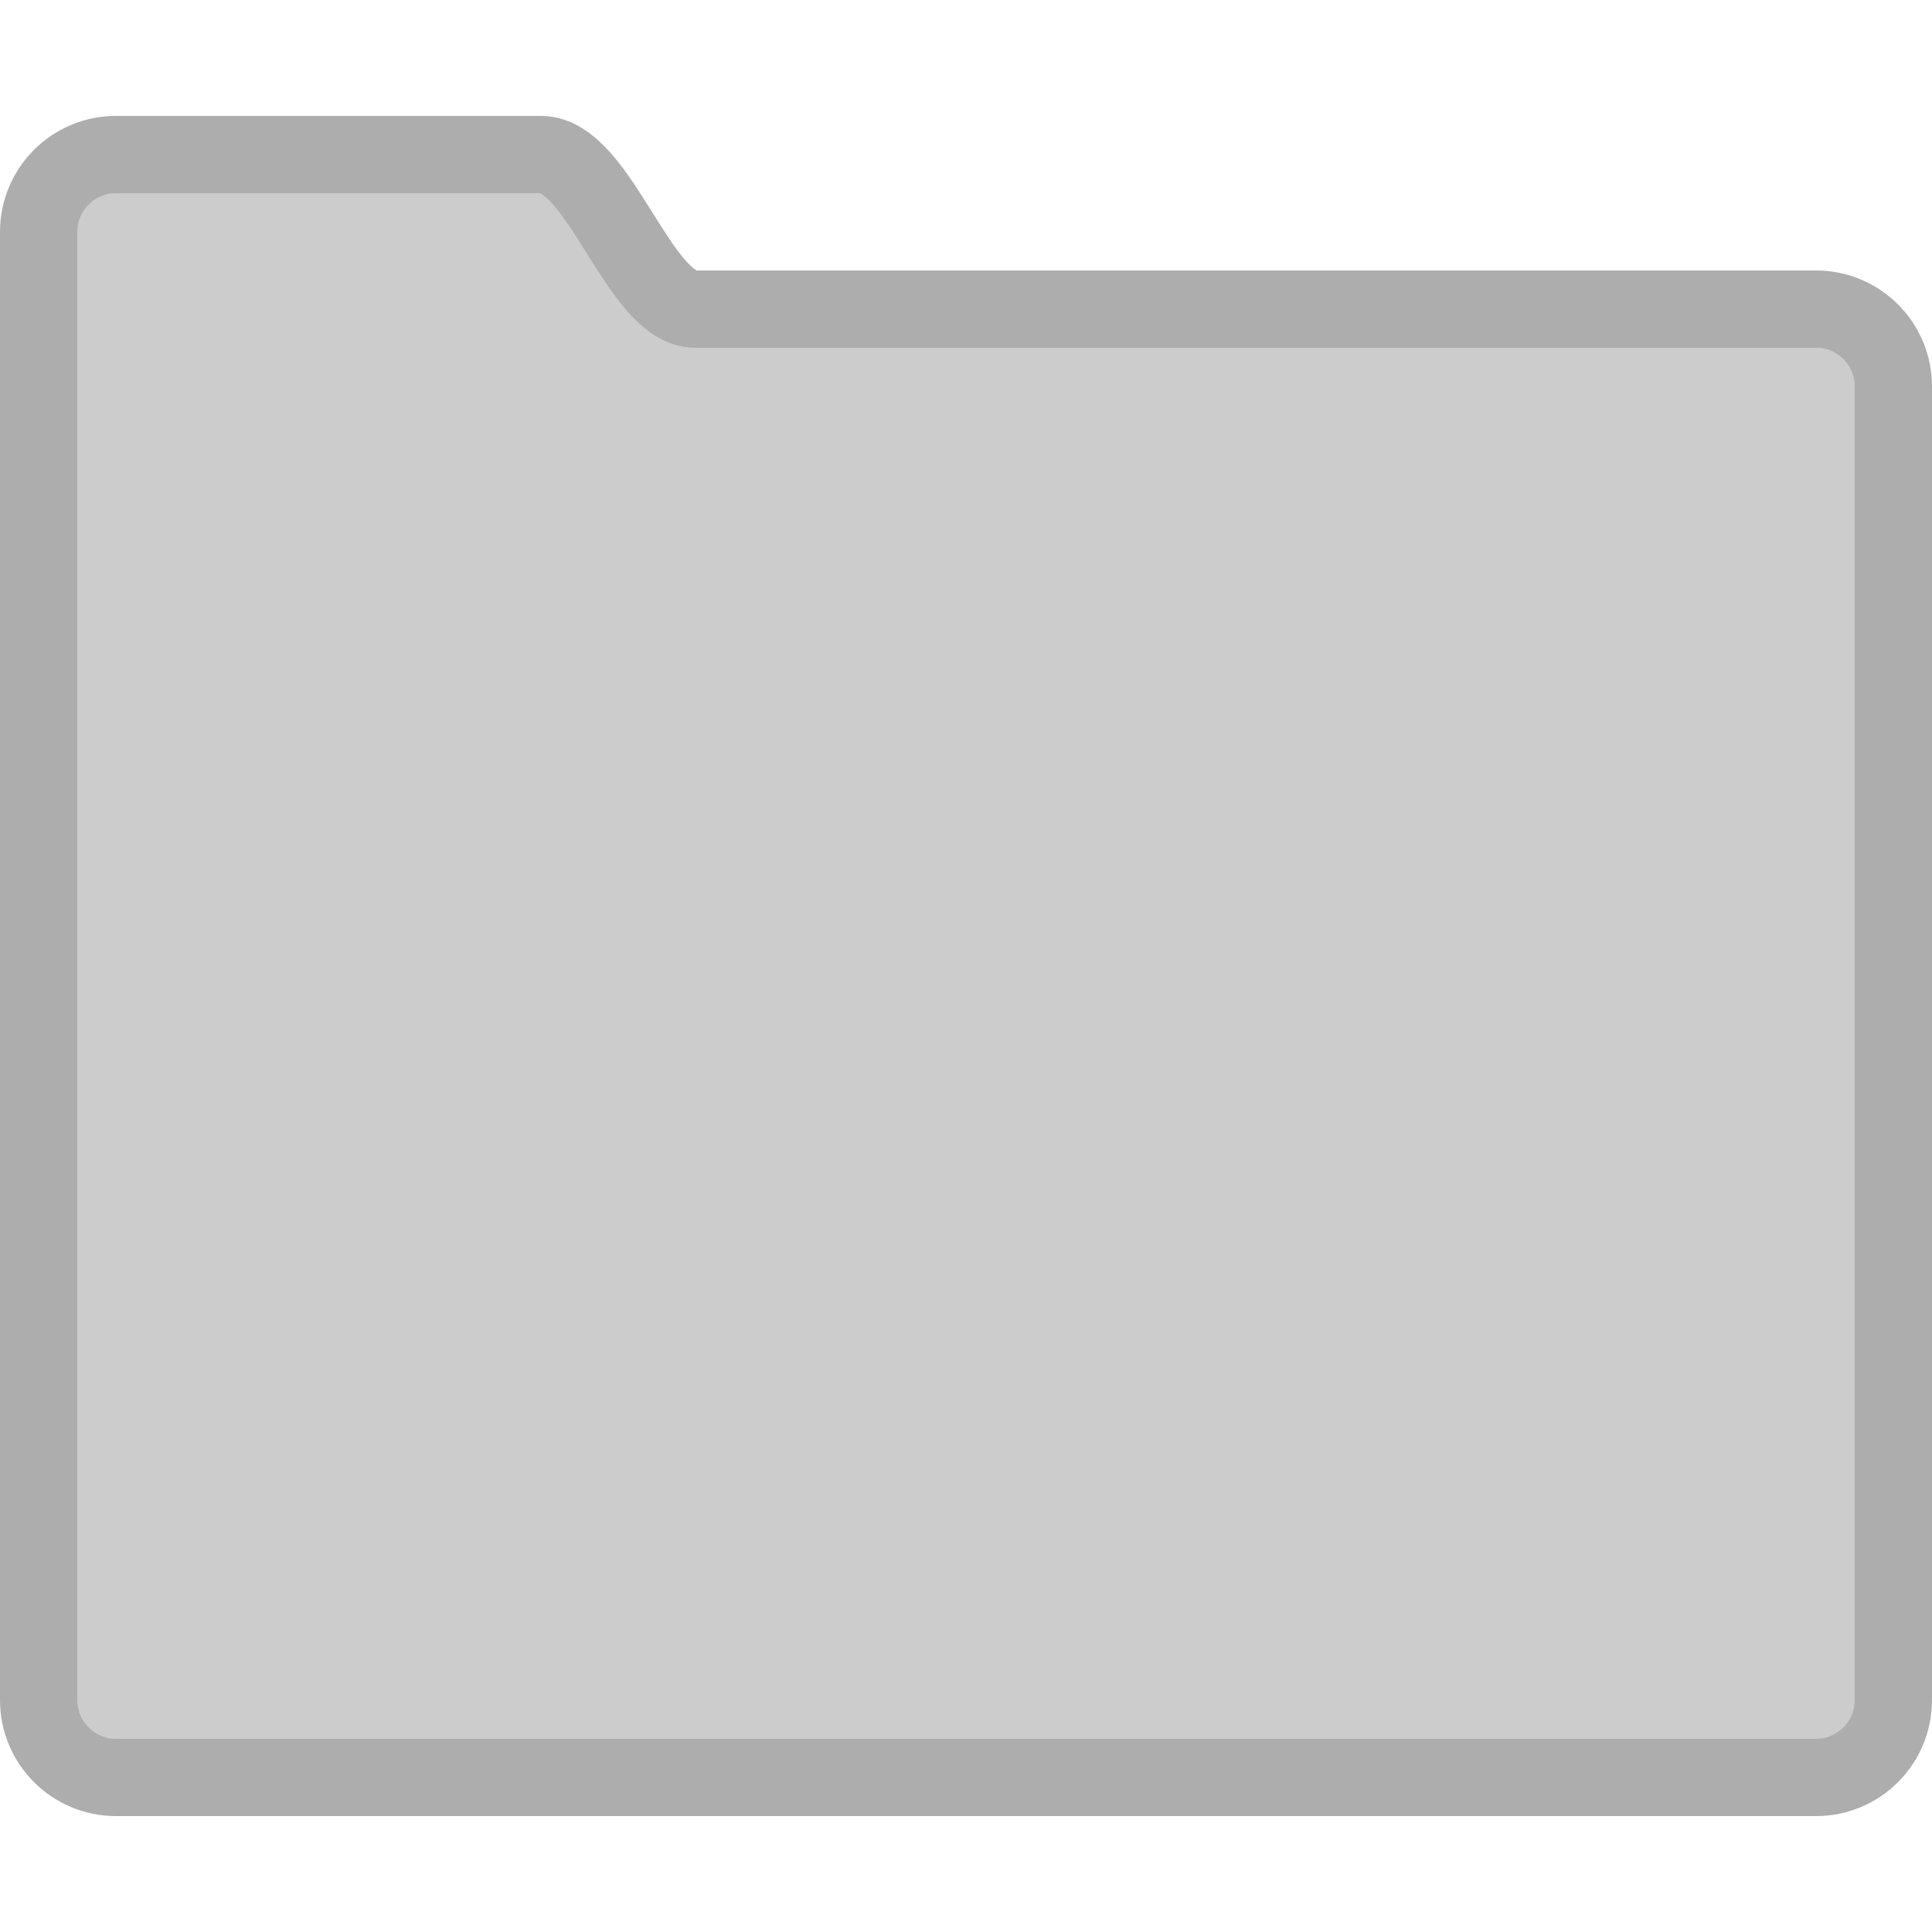
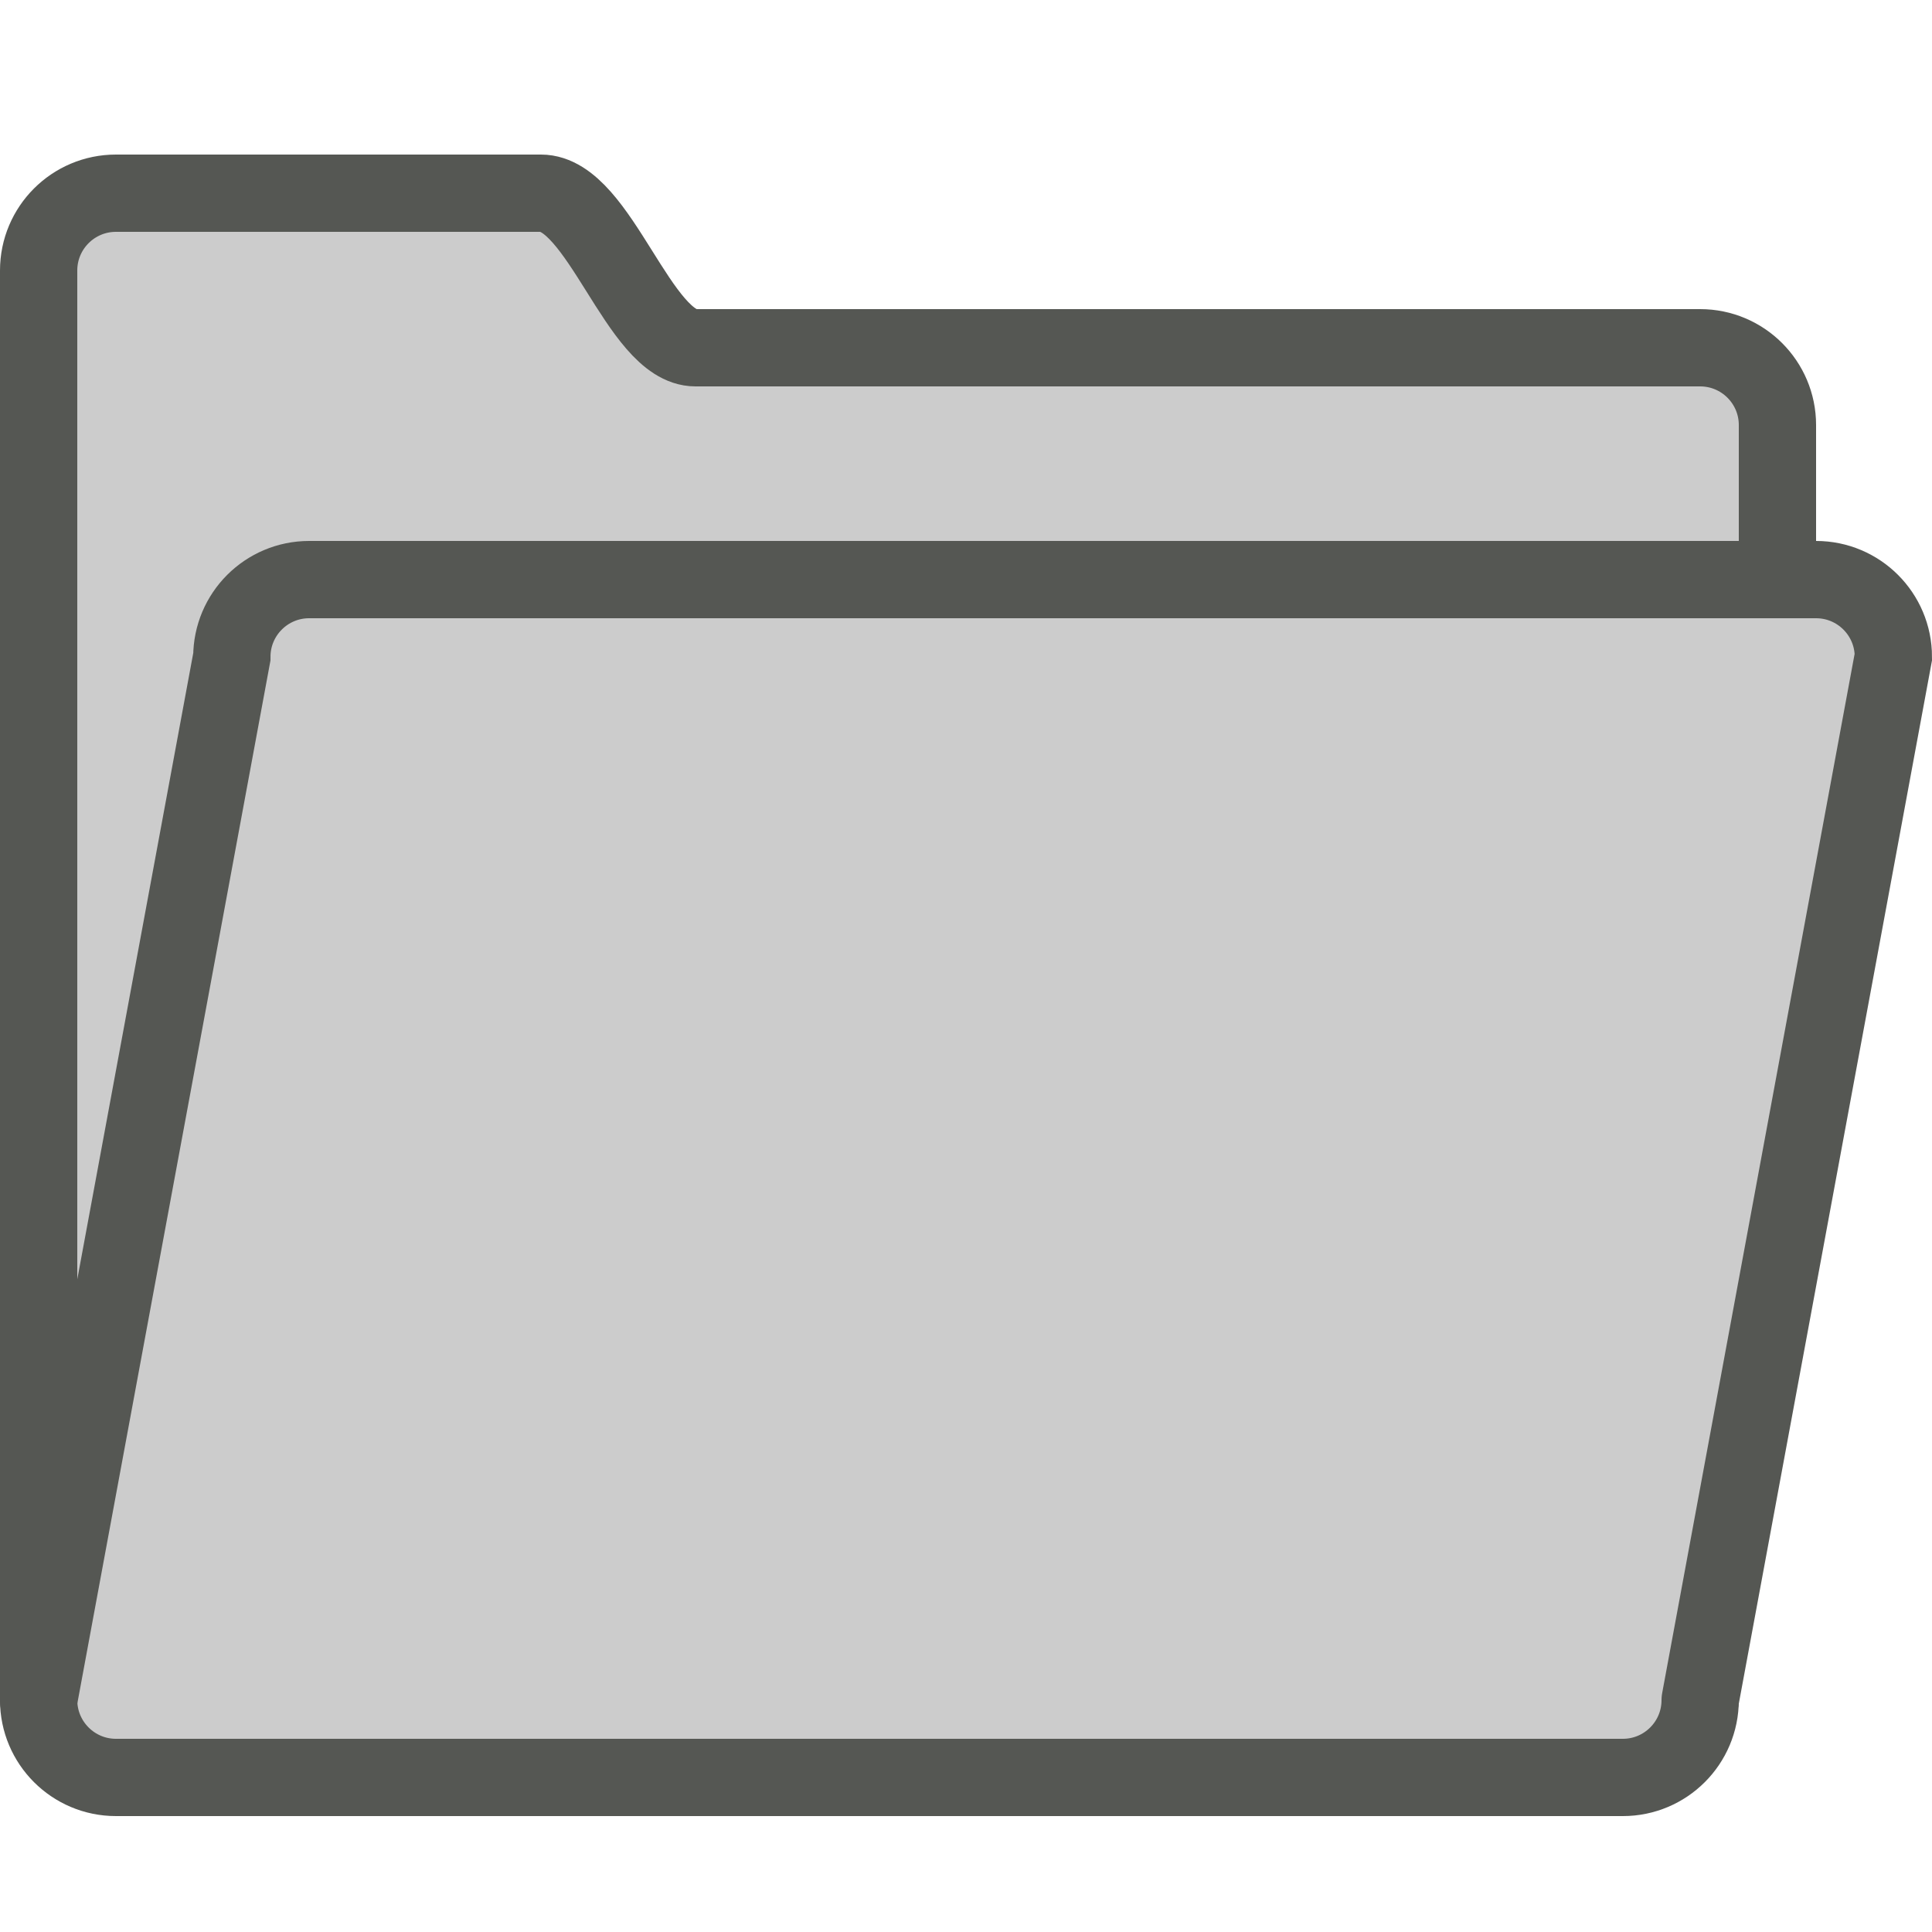
<svg xmlns="http://www.w3.org/2000/svg" enable-background="new 0 0 50 50" height="50px" id="Layer_1" version="1.1" viewBox="0 0 50 50" width="50px" xml:space="preserve">
  <defs id="defs11" />
-   <rect fill="none" height="50" width="50" id="rect2" />
-   <path d="M47,8c0,0-27.648,0-29,0  c-1.469,0-2.484-4-4-4H3C1.896,4,1,4.896,1,6v4v30v4c0,1.104,0.896,2,2,2h44c1.104,0,2-0.896,2-2V10C49,8.896,48.104,8,47,8z" fill="none" stroke="#000000" stroke-linecap="round" stroke-miterlimit="10" stroke-width="2" id="path4" style="fill:#cccccc;fill-opacity:1;stroke:#adadad;stroke-opacity:1" />
+   <path d="M46,15v-4  c0-1.104-0.896-2-2-2c0,0-24.648,0-26,0c-1.469,0-2.484-4-4-4H3C1.896,5,1,5.896,1,7v4v29v4c0,1.104,0.896,2,2,2h39  c1.104,0,2-0.896,2-2" fill="none" stroke="#000000" stroke-linecap="round" stroke-miterlimit="10" stroke-width="2" id="path4" style="fill:#cccccc;fill-opacity:1;stroke:#555753;stroke-opacity:1" />
+   <path d="M1,44l5-27  c0-1.104,0.896-2,2-2h39c1.104,0,2,0.896,2,2l-5,27" fill="none" stroke="#000000" stroke-linecap="round" stroke-miterlimit="10" stroke-width="2" id="path6" style="fill:#cccccc;fill-opacity:1;stroke:#555753;stroke-opacity:1" />
</svg>
